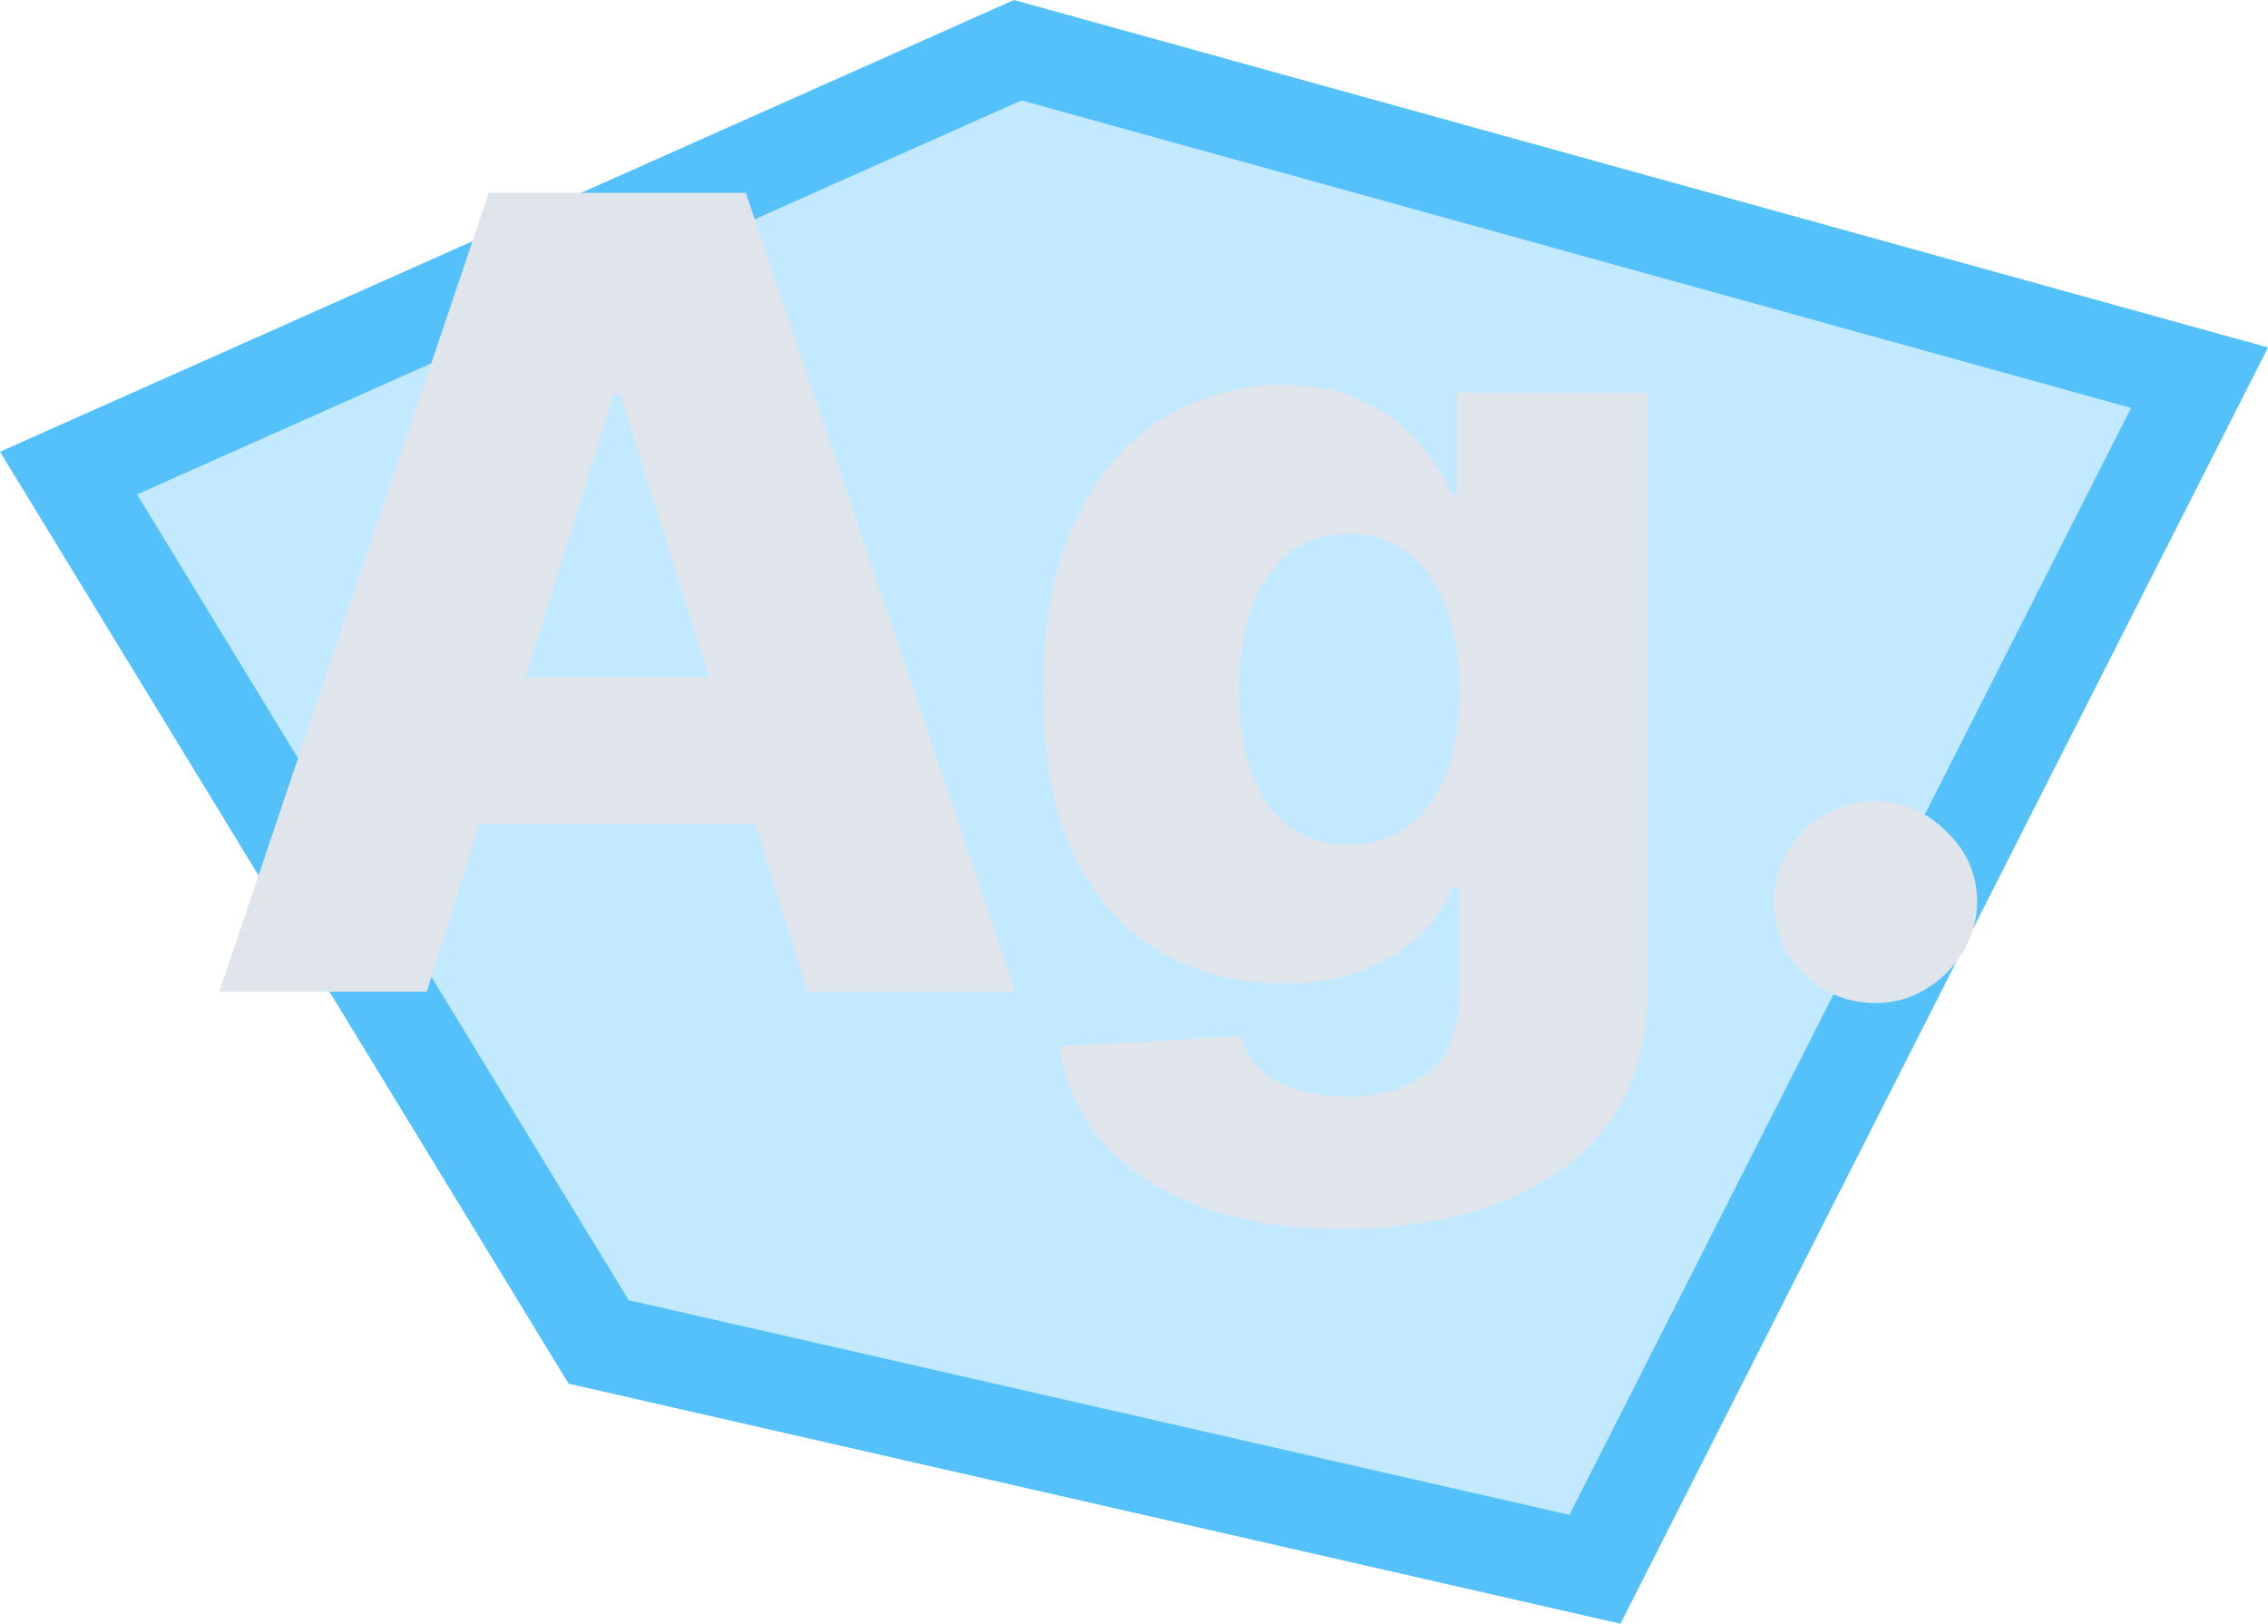
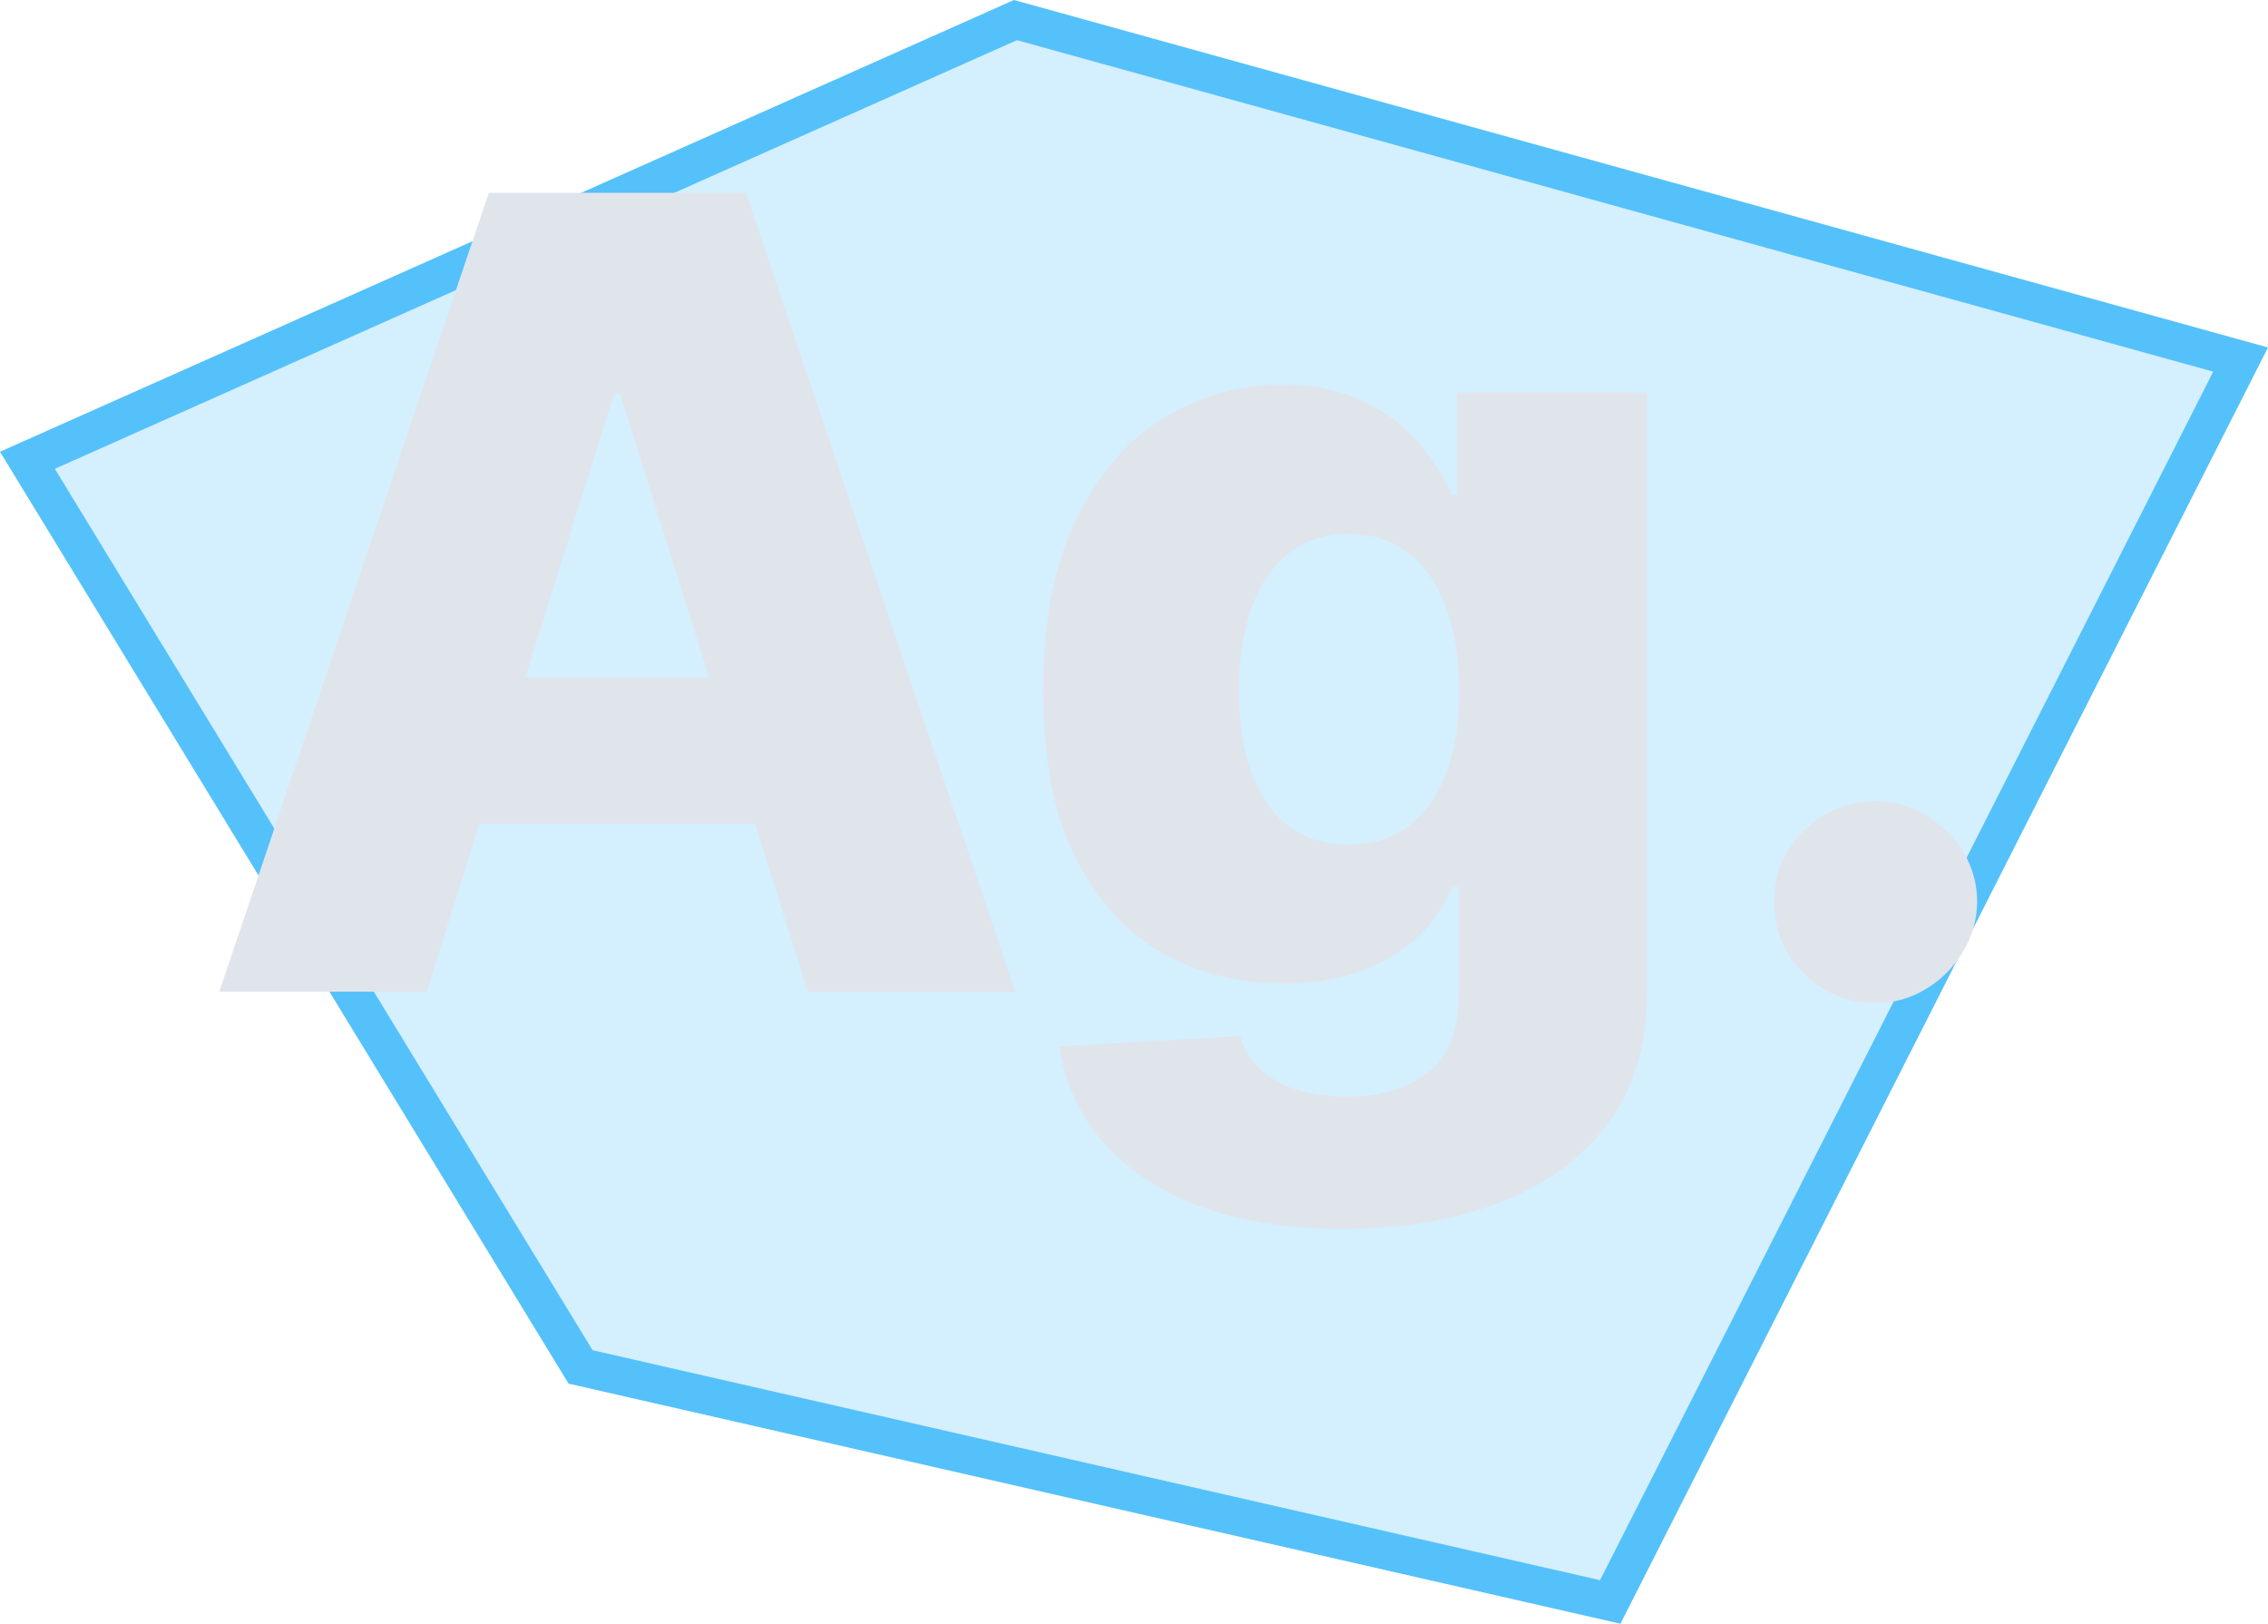
<svg xmlns="http://www.w3.org/2000/svg" width="359" height="257" viewBox="0 0 359 257" fill="none">
-   <path d="M348.163 59.779L252.46 248.385L94.754 212.393L10.847 74.878L161.091 7.946L348.163 59.779Z" fill="#54C1FB" fill-opacity="0.35" stroke="#54C1FB" stroke-width="15" />
+   <path d="M354.666 56.911L254.885 253.554L91.9 216.356L4.338 72.851L160.737 3.178L354.666 56.911Z" fill="#54C1FB" fill-opacity="0.25" stroke="#54C1FB" stroke-width="6" />
  <path d="M296.913 158.754C292.468 158.754 288.66 157.19 285.491 154.062C282.363 150.934 280.82 147.147 280.861 142.702C280.82 138.339 282.363 134.614 285.491 131.527C288.66 128.399 292.468 126.835 296.913 126.835C301.111 126.835 304.815 128.399 308.026 131.527C311.277 134.614 312.924 138.339 312.965 142.702C312.924 145.665 312.142 148.361 310.619 150.79C309.137 153.218 307.182 155.152 304.754 156.593C302.366 158.034 299.753 158.754 296.913 158.754Z" fill="#E0E5EC" />
  <path d="M212.593 194.5C203.579 194.5 195.862 193.244 189.441 190.734C183.02 188.223 177.978 184.786 174.315 180.423C170.652 176.061 168.45 171.121 167.709 165.606L196.294 164.001C196.829 165.935 197.817 167.623 199.258 169.063C200.739 170.504 202.653 171.615 204.999 172.397C207.387 173.179 210.185 173.57 213.396 173.57C218.458 173.57 222.636 172.336 225.929 169.866C229.263 167.438 230.929 163.178 230.929 157.086V140.417H229.88C228.686 143.339 226.875 145.953 224.447 148.258C222.019 150.562 218.993 152.373 215.371 153.691C211.791 155.008 207.675 155.666 203.024 155.666C196.109 155.666 189.77 154.061 184.008 150.851C178.287 147.599 173.698 142.578 170.24 135.786C166.824 128.954 165.116 120.167 165.116 109.424C165.116 98.352 166.886 89.236 170.426 82.074C173.965 74.871 178.596 69.541 184.317 66.084C190.079 62.626 196.274 60.898 202.9 60.898C207.88 60.898 212.14 61.762 215.68 63.49C219.261 65.178 222.204 67.359 224.509 70.035C226.814 72.71 228.563 75.488 229.756 78.37H230.621V62.132H260.687V157.333C260.687 165.359 258.671 172.13 254.637 177.645C250.604 183.16 244.965 187.338 237.721 190.178C230.477 193.059 222.101 194.5 212.593 194.5ZM213.519 133.687C217.182 133.687 220.31 132.72 222.903 130.786C225.496 128.851 227.493 126.073 228.892 122.451C230.292 118.829 230.991 114.487 230.991 109.424C230.991 104.279 230.292 99.855 228.892 96.15C227.534 92.405 225.538 89.524 222.903 87.507C220.31 85.49 217.182 84.482 213.519 84.482C209.774 84.482 206.604 85.511 204.011 87.569C201.418 89.626 199.443 92.528 198.085 96.274C196.767 99.978 196.109 104.361 196.109 109.424C196.109 114.487 196.788 118.829 198.146 122.451C199.505 126.073 201.46 128.851 204.011 130.786C206.604 132.72 209.774 133.687 213.519 133.687Z" fill="#E0E5EC" />
  <path d="M67.554 156.963H34.709L77.37 30.523H118.056L160.718 156.963H127.873L98.176 62.38H97.189L67.554 156.963ZM63.17 107.202H131.824V130.416H63.17V107.202Z" fill="#E0E5EC" />
</svg>
